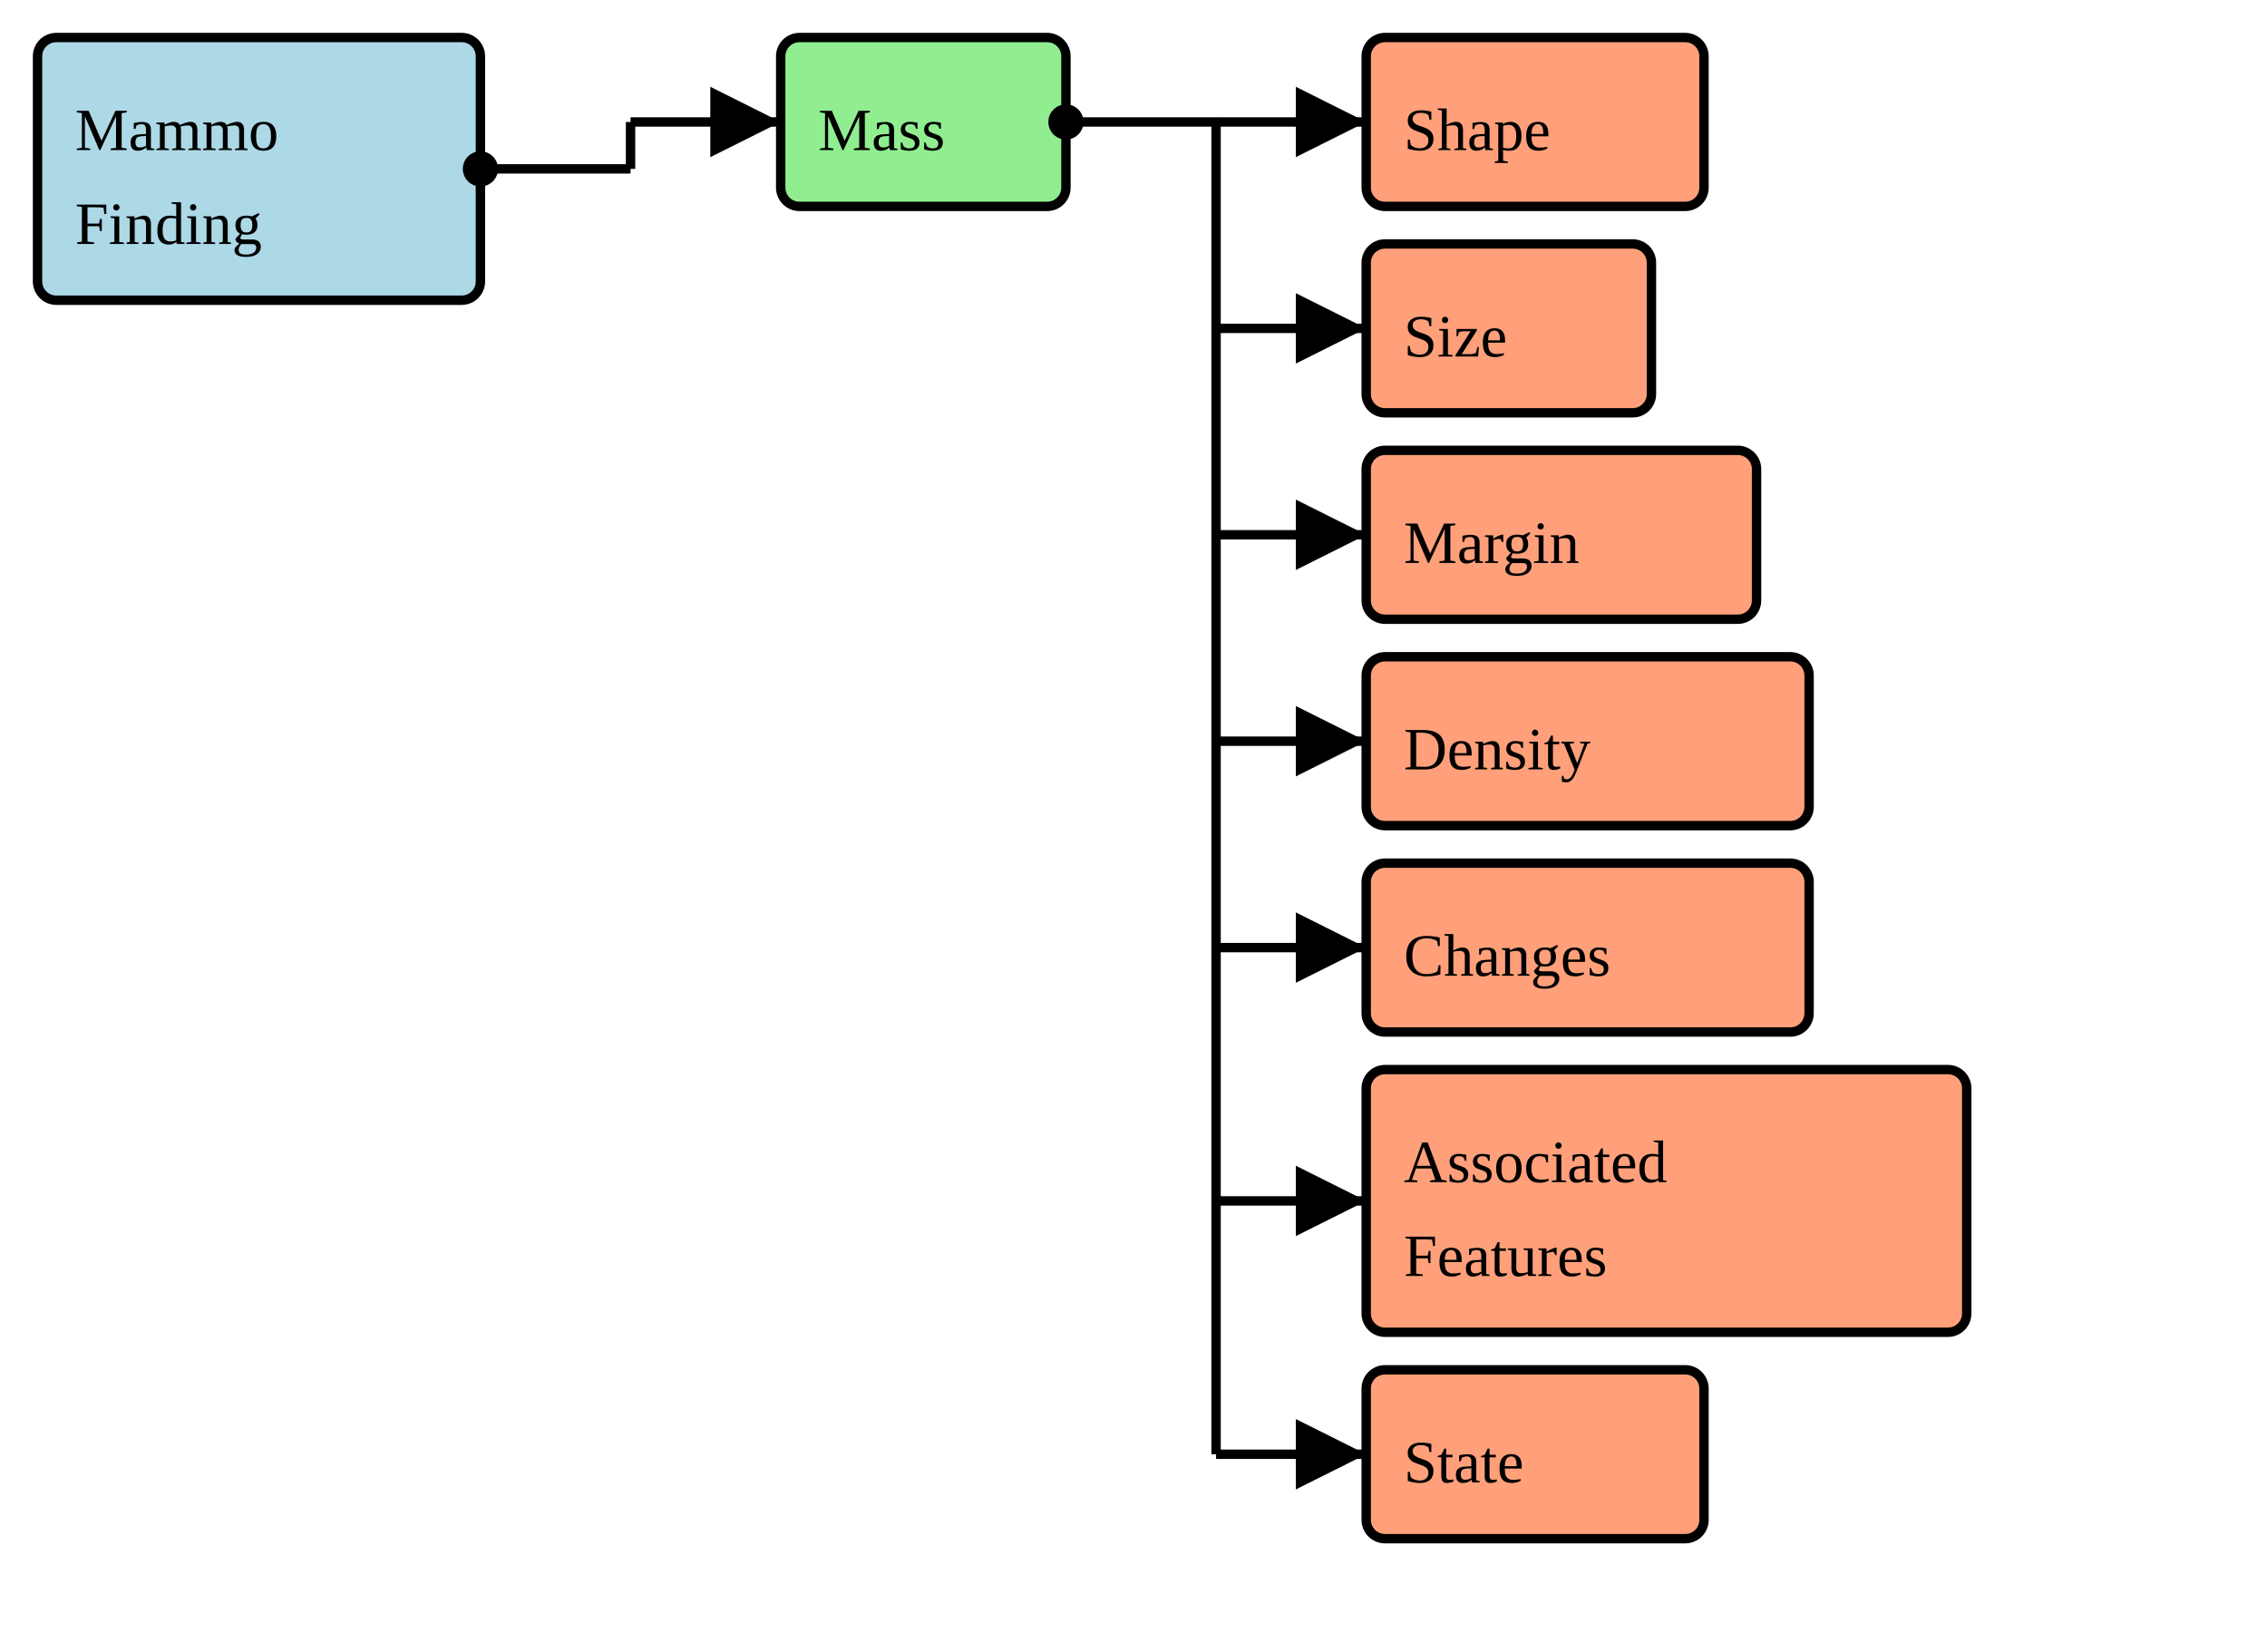
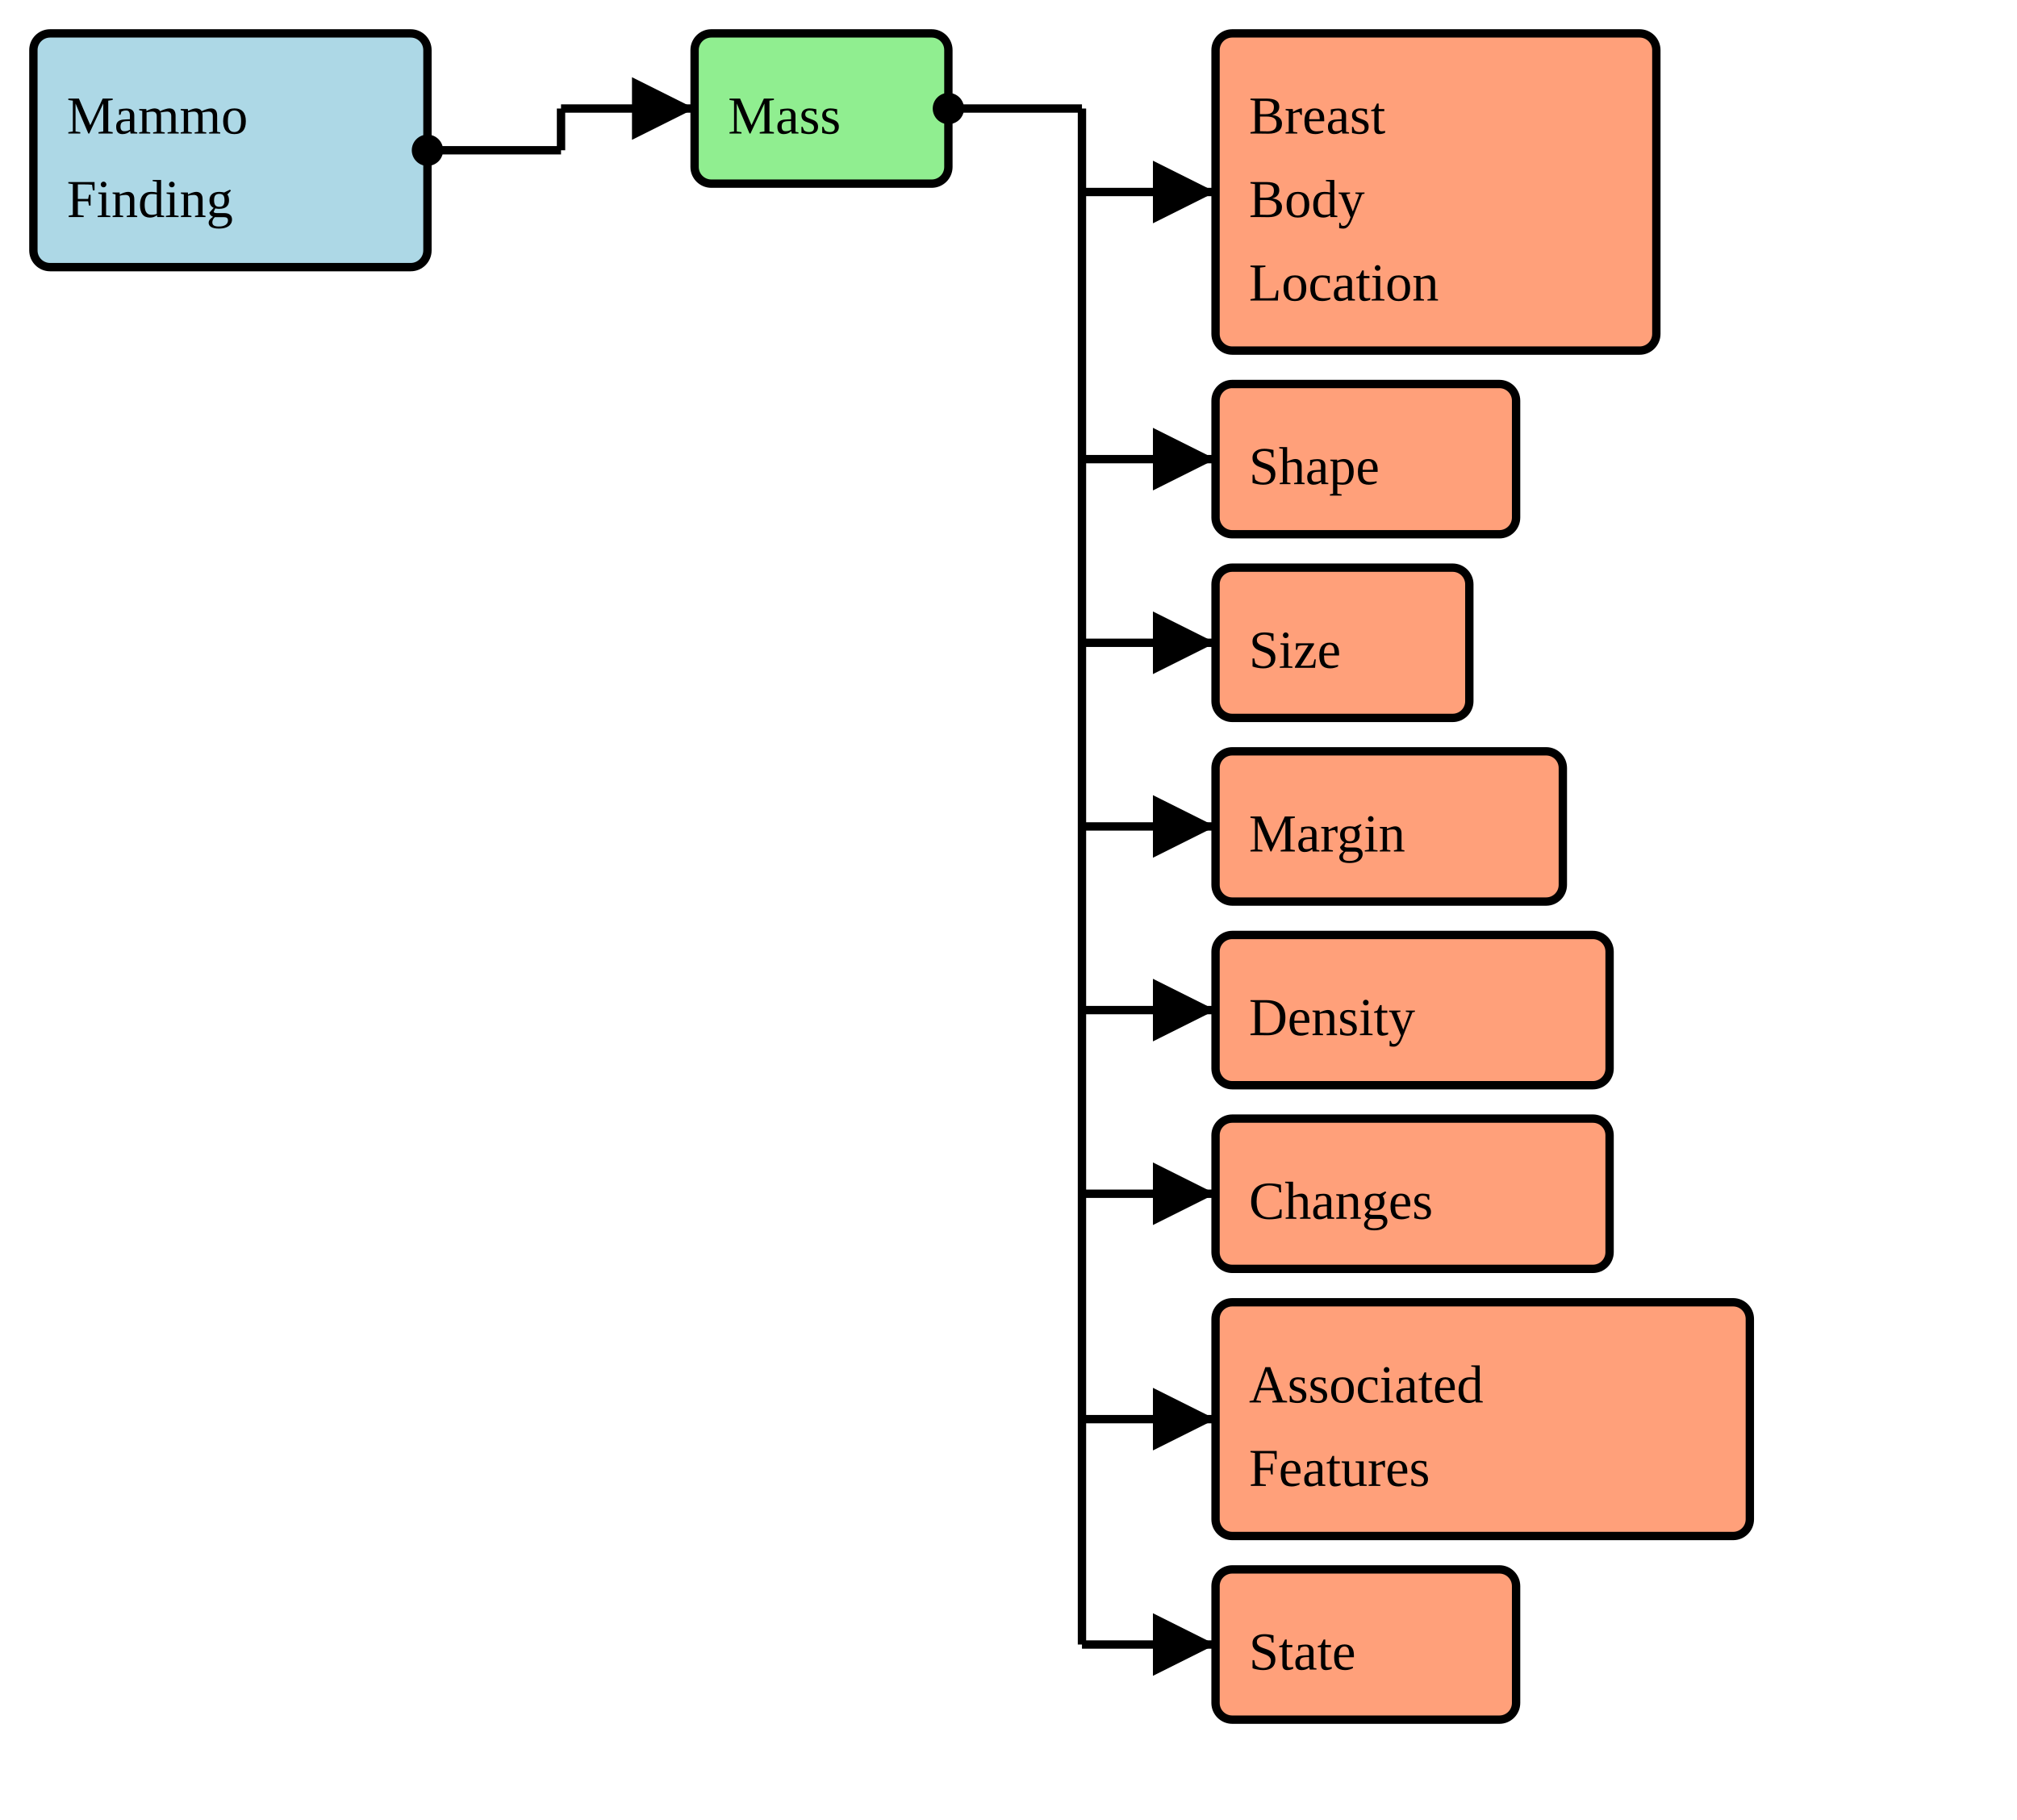
- <svg xmlns="http://www.w3.org/2000/svg" version="1.1" width="453" height="330">
+ <svg xmlns="http://www.w3.org/2000/svg" version="1.1" width="453" height="408.75">
  <defs>
    <marker id="arrowStart" markerWidth="3.75" markerHeight="3.75" markerUnits="px" refX="1.875" refY="1.875">
      <circle fill="Black" stroke-width="0" cx="1.875" cy="1.875" r="1.875" />
    </marker>
    <marker id="arrowEnd" markerWidth="7.5" markerHeight="7.5" markerUnits="px" refX="7.5" refY="3.75">
      <polygon fill="Black" stroke-width="0" points="0 0 7.5 3.75 0 7.5" />
    </marker>
  </defs>
  <g>
    <g>
      <rect fill="LightBlue" stroke="Black" stroke-width="1.875" x="7.5" y="7.5" width="88.5" height="52.5" rx="3.75" ry="3.75" />
      <a href="./StructureDefinition-BreastRadMammoFinding.html" target="_blank">
        <text x="15" y="30">Mammo</text>
      </a>
      <a href="./StructureDefinition-BreastRadMammoFinding.html" target="_blank">
        <text x="15" y="48.75">Finding</text>
      </a>
    </g>
    <line stroke="Black" stroke-width="1.875" marker-end="url(#arrowEnd)" x1="126" y1="24.375" x2="156" y2="24.375" />
    <line stroke="Black" stroke-width="1.875" marker-start="url(#arrowStart)" x1="96" y1="33.75" x2="126" y2="33.75" />
    <line stroke="Black" stroke-width="1.875" x1="126" y1="24.375" x2="126" y2="33.75" />
  </g>
  <g>
    <g>
      <rect fill="LightGreen" stroke="Black" stroke-width="1.875" x="156" y="7.5" width="57" height="33.75" rx="3.75" ry="3.75" />
      <text x="163.5" y="30">Mass</text>
    </g>
-     <line stroke="Black" stroke-width="1.875" marker-end="url(#arrowEnd)" x1="243" y1="24.375" x2="273" y2="24.375" />
-     <line stroke="Black" stroke-width="1.875" marker-end="url(#arrowEnd)" x1="243" y1="65.625" x2="273" y2="65.625" />
-     <line stroke="Black" stroke-width="1.875" marker-end="url(#arrowEnd)" x1="243" y1="106.875" x2="273" y2="106.875" />
-     <line stroke="Black" stroke-width="1.875" marker-end="url(#arrowEnd)" x1="243" y1="148.125" x2="273" y2="148.125" />
-     <line stroke="Black" stroke-width="1.875" marker-end="url(#arrowEnd)" x1="243" y1="189.375" x2="273" y2="189.375" />
-     <line stroke="Black" stroke-width="1.875" marker-end="url(#arrowEnd)" x1="243" y1="240" x2="273" y2="240" />
-     <line stroke="Black" stroke-width="1.875" marker-end="url(#arrowEnd)" x1="243" y1="290.625" x2="273" y2="290.625" />
+     <line stroke="Black" stroke-width="1.875" marker-end="url(#arrowEnd)" x1="243" y1="43.125" x2="273" y2="43.125" />
+     <line stroke="Black" stroke-width="1.875" marker-end="url(#arrowEnd)" x1="243" y1="103.125" x2="273" y2="103.125" />
+     <line stroke="Black" stroke-width="1.875" marker-end="url(#arrowEnd)" x1="243" y1="144.375" x2="273" y2="144.375" />
+     <line stroke="Black" stroke-width="1.875" marker-end="url(#arrowEnd)" x1="243" y1="185.625" x2="273" y2="185.625" />
+     <line stroke="Black" stroke-width="1.875" marker-end="url(#arrowEnd)" x1="243" y1="226.875" x2="273" y2="226.875" />
+     <line stroke="Black" stroke-width="1.875" marker-end="url(#arrowEnd)" x1="243" y1="268.125" x2="273" y2="268.125" />
+     <line stroke="Black" stroke-width="1.875" marker-end="url(#arrowEnd)" x1="243" y1="318.75" x2="273" y2="318.75" />
+     <line stroke="Black" stroke-width="1.875" marker-end="url(#arrowEnd)" x1="243" y1="369.375" x2="273" y2="369.375" />
    <line stroke="Black" stroke-width="1.875" marker-start="url(#arrowStart)" x1="213" y1="24.375" x2="243" y2="24.375" />
-     <line stroke="Black" stroke-width="1.875" x1="243" y1="24.375" x2="243" y2="290.625" />
+     <line stroke="Black" stroke-width="1.875" x1="243" y1="24.375" x2="243" y2="369.375" />
  </g>
  <g>
    <g>
-       <rect fill="LightSalmon" stroke="Black" stroke-width="1.875" x="273" y="7.5" width="67.5" height="33.75" rx="3.75" ry="3.75" />
-       <a href="./StructureDefinition-BreastRadMassShape.html" target="_blank">
-         <text x="280.5" y="30">Shape</text>
+       <rect fill="LightSalmon" stroke="Black" stroke-width="1.875" x="273" y="7.5" width="99" height="71.25" rx="3.75" ry="3.75" />
+       <a href="./StructureDefinition-BreastBodyLocation.html" target="_blank">
+         <text x="280.5" y="30">Breast</text>
+       </a>
+       <a href="./StructureDefinition-BreastBodyLocation.html" target="_blank">
+         <text x="280.5" y="48.75">Body</text>
+       </a>
+       <a href="./StructureDefinition-BreastBodyLocation.html" target="_blank">
+         <text x="280.5" y="67.5">Location</text>
      </a>
    </g>
    <g>
-       <rect fill="LightSalmon" stroke="Black" stroke-width="1.875" x="273" y="48.75" width="57" height="33.75" rx="3.75" ry="3.75" />
-       <a href="./StructureDefinition-BreastRadMassSize.html" target="_blank">
-         <text x="280.5" y="71.25">Size</text>
+       <rect fill="LightSalmon" stroke="Black" stroke-width="1.875" x="273" y="86.25" width="67.5" height="33.75" rx="3.75" ry="3.75" />
+       <a href="./StructureDefinition-BreastRadMassShape.html" target="_blank">
+         <text x="280.5" y="108.75">Shape</text>
      </a>
    </g>
    <g>
-       <rect fill="LightSalmon" stroke="Black" stroke-width="1.875" x="273" y="90" width="78" height="33.75" rx="3.75" ry="3.75" />
-       <a href="./StructureDefinition-BreastRadMammoMassMargin.html" target="_blank">
-         <text x="280.5" y="112.5">Margin</text>
+       <rect fill="LightSalmon" stroke="Black" stroke-width="1.875" x="273" y="127.5" width="57" height="33.75" rx="3.75" ry="3.75" />
+       <a href="./StructureDefinition-BreastRadMassSize.html" target="_blank">
+         <text x="280.5" y="150">Size</text>
      </a>
    </g>
    <g>
-       <rect fill="LightSalmon" stroke="Black" stroke-width="1.875" x="273" y="131.25" width="88.5" height="33.75" rx="3.75" ry="3.75" />
-       <a href="./StructureDefinition-BreastRadMammoMassDensity.html" target="_blank">
-         <text x="280.5" y="153.75">Density</text>
+       <rect fill="LightSalmon" stroke="Black" stroke-width="1.875" x="273" y="168.75" width="78" height="33.75" rx="3.75" ry="3.75" />
+       <a href="./StructureDefinition-BreastRadMammoMassMargin.html" target="_blank">
+         <text x="280.5" y="191.25">Margin</text>
      </a>
    </g>
    <g>
-       <rect fill="LightSalmon" stroke="Black" stroke-width="1.875" x="273" y="172.5" width="88.5" height="33.75" rx="3.75" ry="3.75" />
-       <a href="./StructureDefinition-BreastRadObservedChanges.html" target="_blank">
-         <text x="280.5" y="195">Changes</text>
+       <rect fill="LightSalmon" stroke="Black" stroke-width="1.875" x="273" y="210" width="88.5" height="33.75" rx="3.75" ry="3.75" />
+       <a href="./StructureDefinition-BreastRadMammoMassDensity.html" target="_blank">
+         <text x="280.5" y="232.5">Density</text>
      </a>
    </g>
    <g>
-       <rect fill="LightSalmon" stroke="Black" stroke-width="1.875" x="273" y="213.75" width="120" height="52.5" rx="3.75" ry="3.75" />
-       <a href="./StructureDefinition-BreastRadMammoAssociatedFeatures.html" target="_blank">
-         <text x="280.5" y="236.25">Associated</text>
-       </a>
-       <a href="./StructureDefinition-BreastRadMammoAssociatedFeatures.html" target="_blank">
-         <text x="280.5" y="255">Features</text>
+       <rect fill="LightSalmon" stroke="Black" stroke-width="1.875" x="273" y="251.25" width="88.5" height="33.75" rx="3.75" ry="3.75" />
+       <a href="./StructureDefinition-BreastRadObservedChanges.html" target="_blank">
+         <text x="280.5" y="273.75">Changes</text>
      </a>
    </g>
    <g>
-       <rect fill="LightSalmon" stroke="Black" stroke-width="1.875" x="273" y="273.75" width="67.5" height="33.75" rx="3.75" ry="3.75" />
+       <rect fill="LightSalmon" stroke="Black" stroke-width="1.875" x="273" y="292.5" width="120" height="52.5" rx="3.75" ry="3.75" />
+       <a href="./StructureDefinition-BreastRadMammoAssociatedFeatures.html" target="_blank">
+         <text x="280.5" y="315">Associated</text>
+       </a>
+       <a href="./StructureDefinition-BreastRadMammoAssociatedFeatures.html" target="_blank">
+         <text x="280.5" y="333.75">Features</text>
+       </a>
+     </g>
+     <g>
+       <rect fill="LightSalmon" stroke="Black" stroke-width="1.875" x="273" y="352.5" width="67.5" height="33.75" rx="3.75" ry="3.75" />
      <a href="./StructureDefinition-BreastRadObservedState.html" target="_blank">
-         <text x="280.5" y="296.25">State</text>
+         <text x="280.5" y="375">State</text>
      </a>
    </g>
  </g>
</svg>
